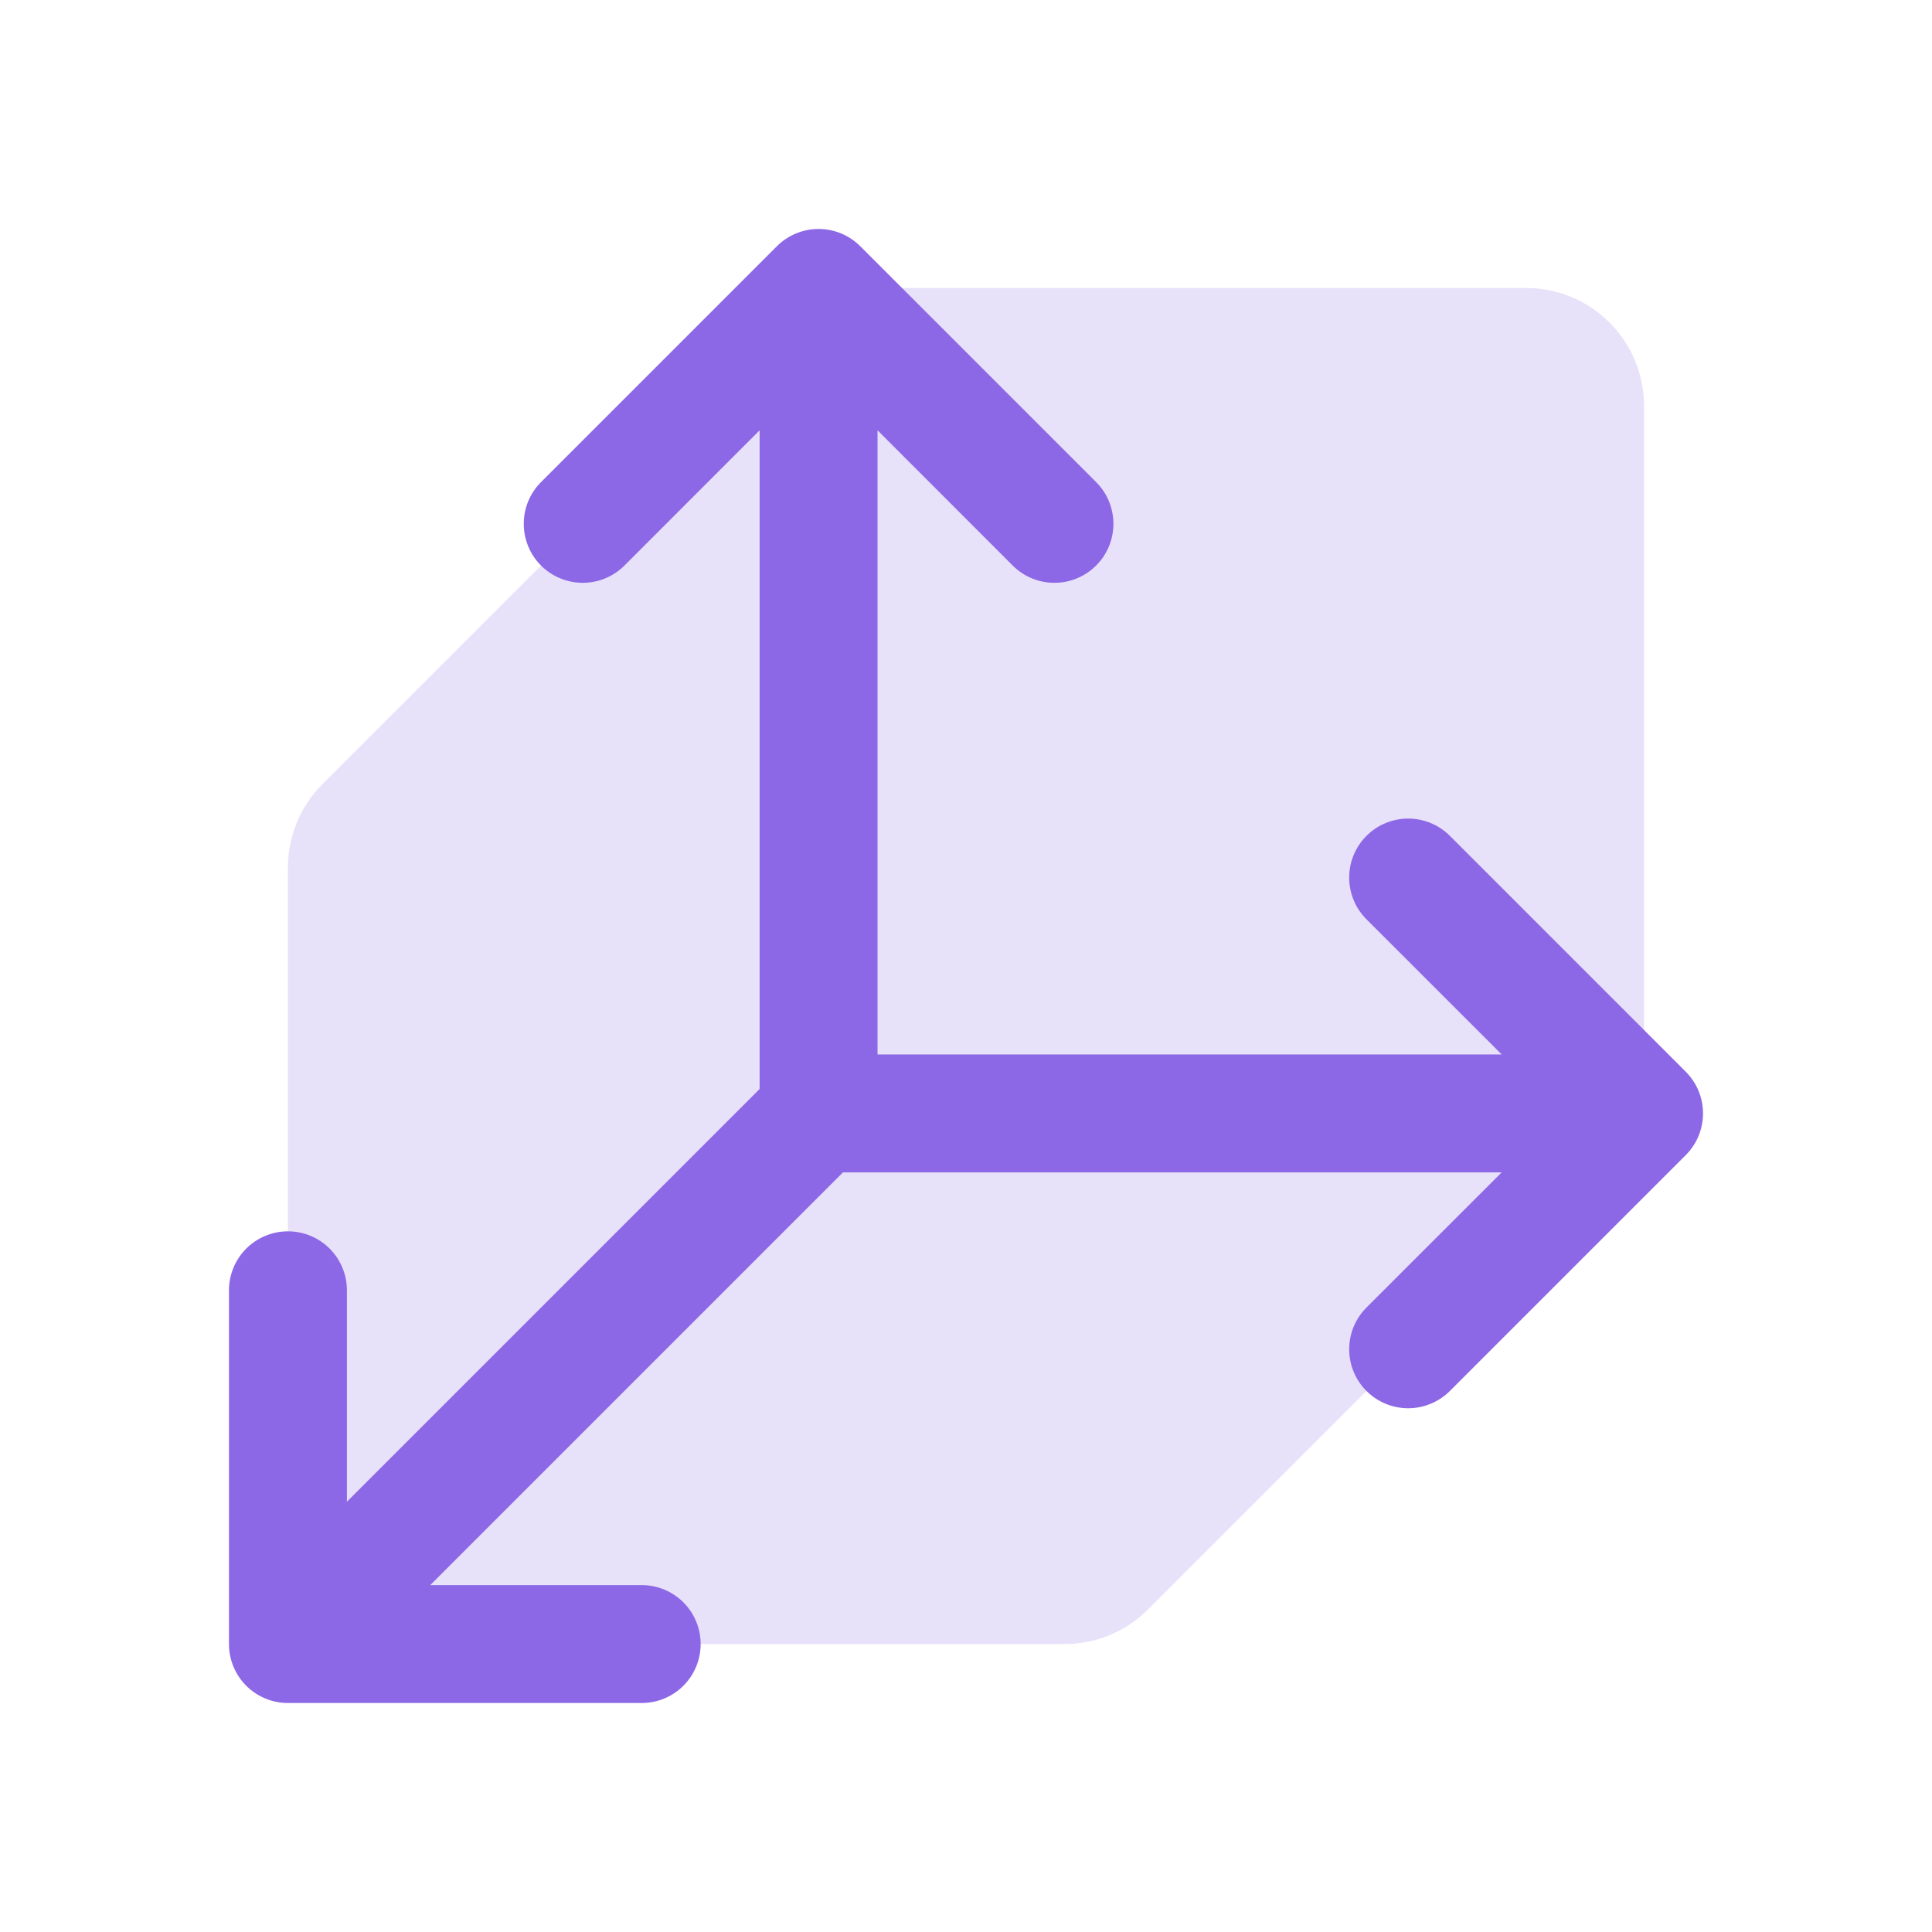
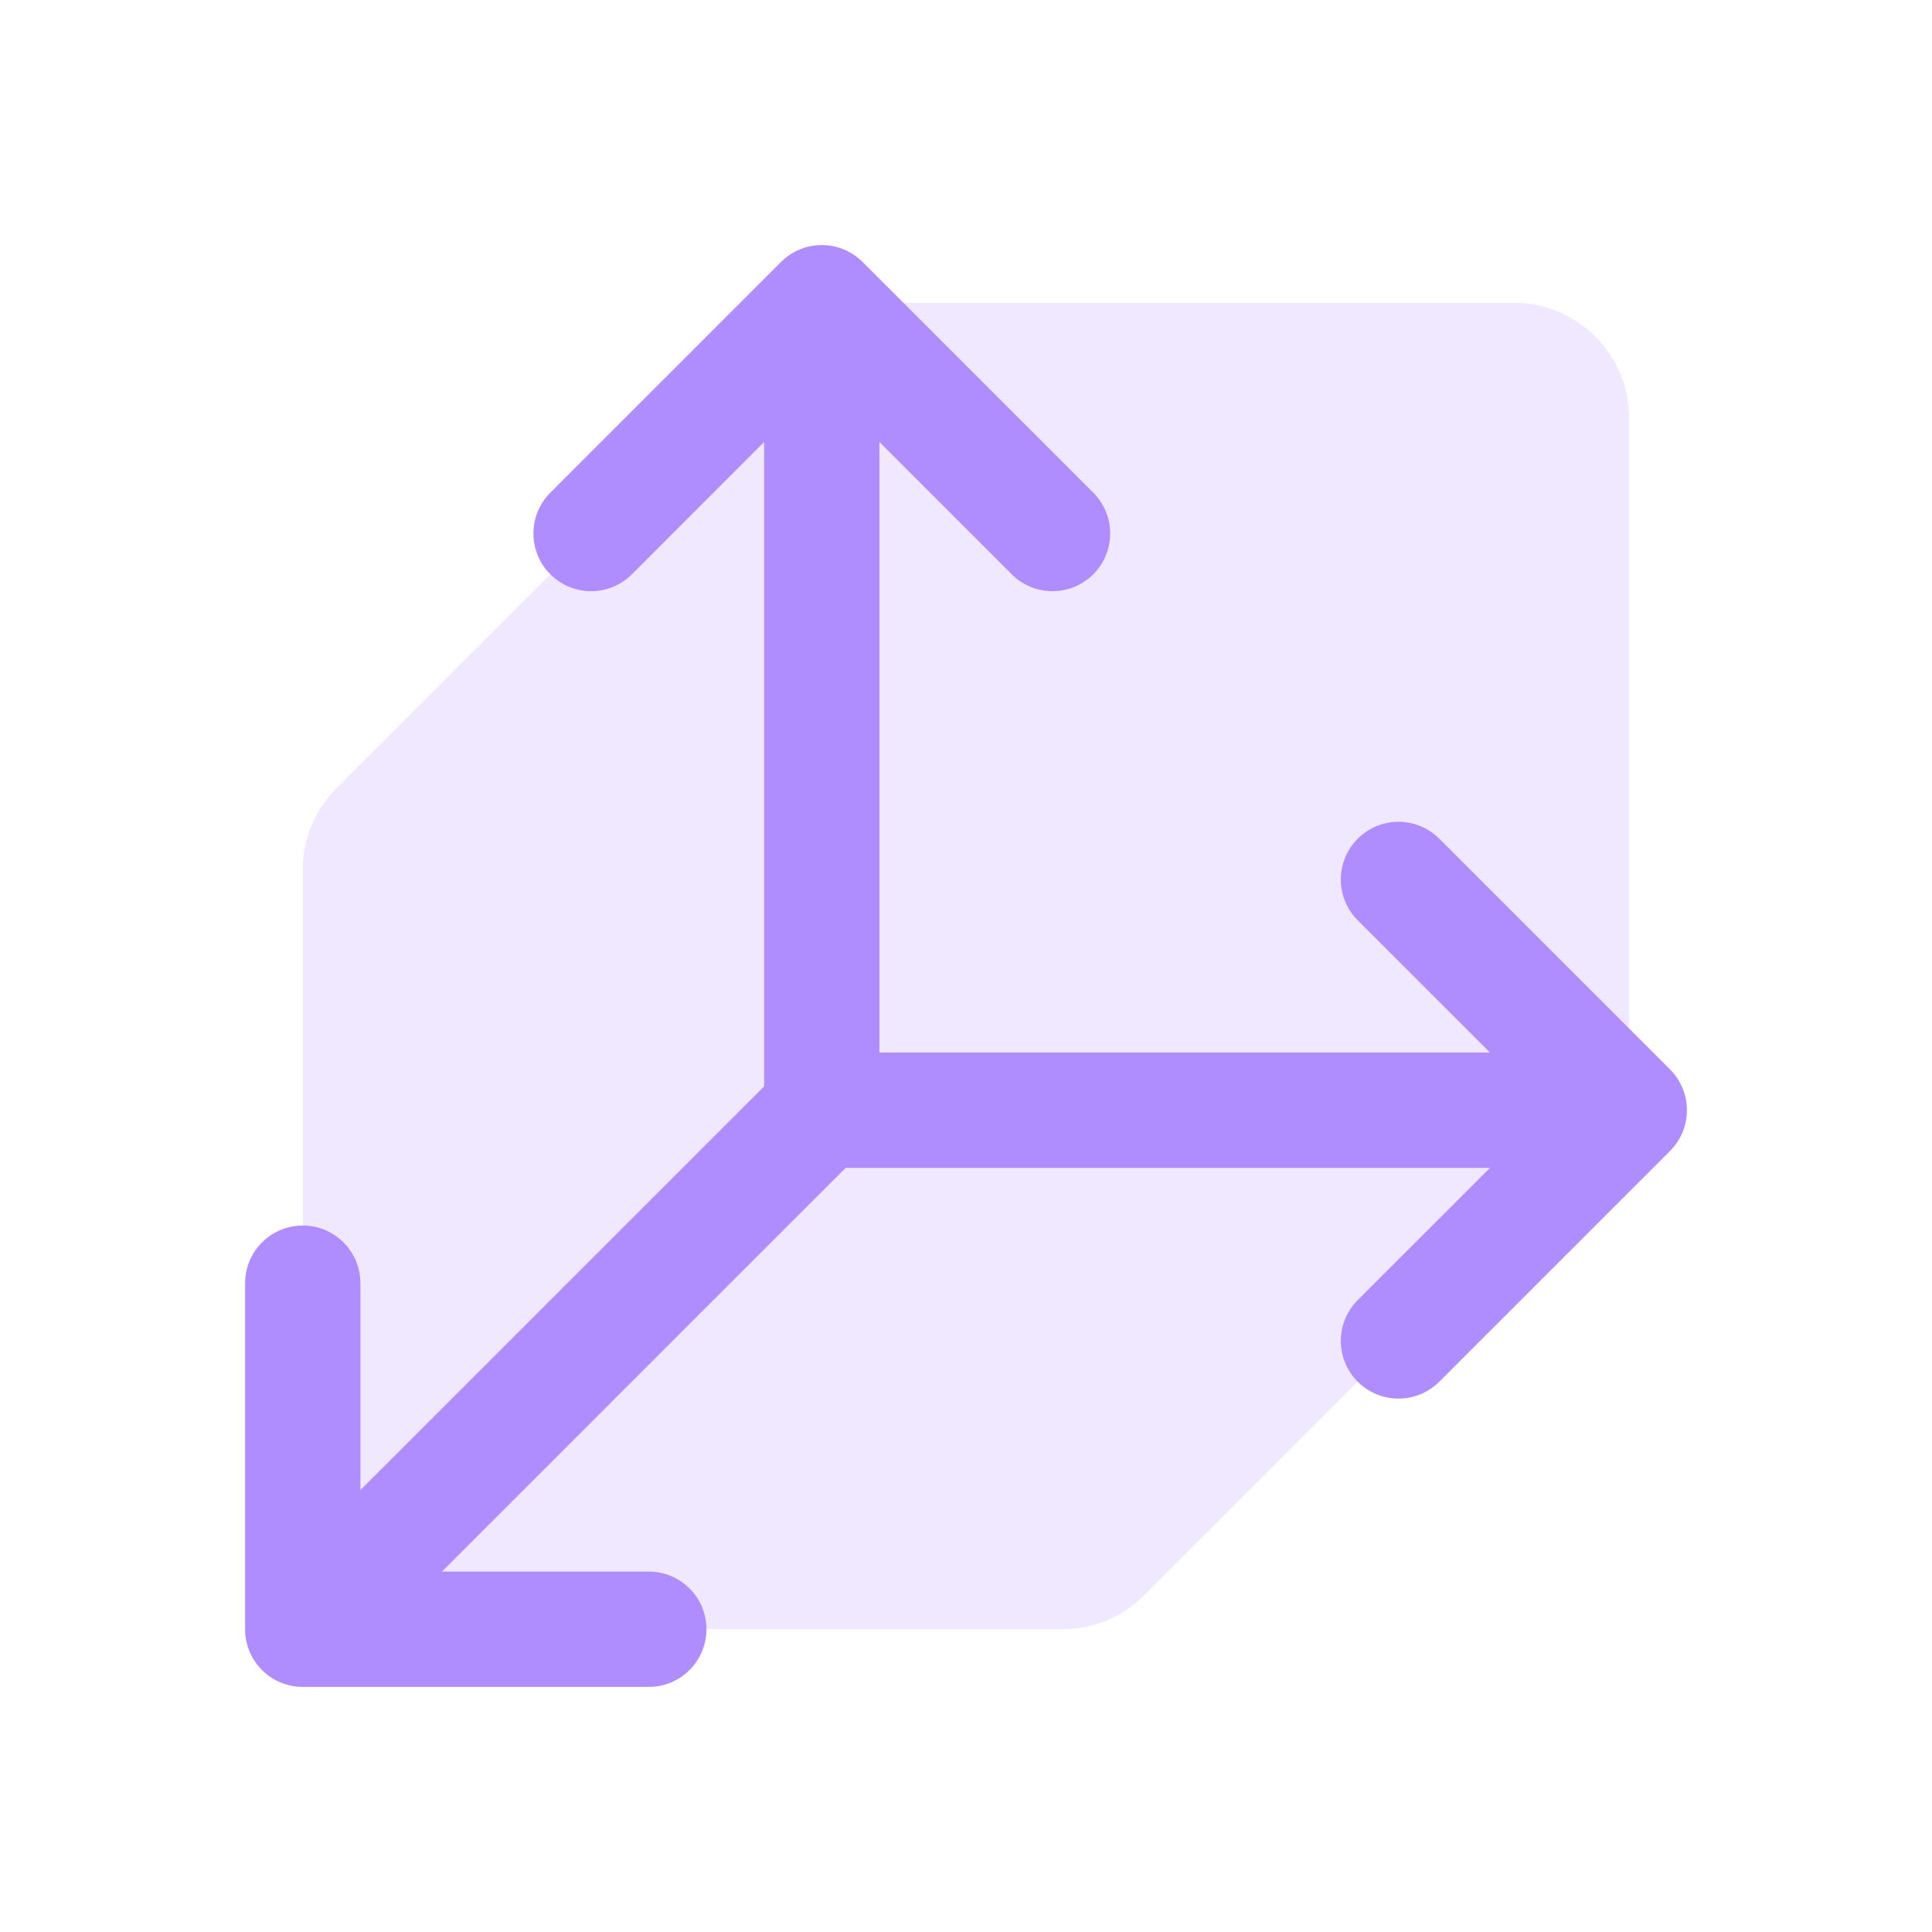
- <svg xmlns="http://www.w3.org/2000/svg" width="128" height="128" viewBox="0 0 128 128" fill="none">
-   <path opacity="0.2" d="M108.92 26.893V73.768L76.054 106.634C75.329 107.36 74.467 107.936 73.518 108.329C72.57 108.722 71.553 108.924 70.527 108.924H19.077V57.474C19.076 56.447 19.279 55.431 19.672 54.482C20.064 53.534 20.64 52.672 21.367 51.946L54.233 19.08H101.108C103.18 19.08 105.167 19.903 106.632 21.368C108.097 22.833 108.92 24.821 108.92 26.893Z" fill="#8C67E6" />
-   <path d="M111.684 76.53L96.059 92.155C95.326 92.888 94.332 93.3 93.295 93.3C92.259 93.3 91.265 92.888 90.532 92.155C89.799 91.422 89.387 90.428 89.387 89.392C89.387 88.355 89.799 87.361 90.532 86.628L99.492 77.673H55.849L28.505 105.017H42.514C43.55 105.017 44.544 105.428 45.276 106.161C46.009 106.893 46.42 107.887 46.42 108.923C46.42 109.959 46.009 110.953 45.276 111.685C44.544 112.418 43.55 112.829 42.514 112.829H19.077C18.041 112.829 17.047 112.418 16.314 111.685C15.582 110.953 15.17 109.959 15.17 108.923V85.486C15.17 84.45 15.582 83.456 16.314 82.723C17.047 81.991 18.041 81.579 19.077 81.579C20.113 81.579 21.106 81.991 21.839 82.723C22.571 83.456 22.983 84.45 22.983 85.486V99.494L50.327 72.15V28.508L41.372 37.468C40.639 38.201 39.645 38.613 38.608 38.613C37.571 38.613 36.577 38.201 35.844 37.468C35.111 36.735 34.7 35.741 34.7 34.704C34.7 33.668 35.111 32.673 35.844 31.941L51.469 16.316C51.832 15.952 52.263 15.664 52.737 15.468C53.211 15.271 53.72 15.17 54.233 15.17C54.746 15.17 55.255 15.271 55.729 15.468C56.203 15.664 56.634 15.952 56.997 16.316L72.622 31.941C73.355 32.673 73.766 33.668 73.766 34.704C73.766 35.741 73.355 36.735 72.622 37.468C71.889 38.201 70.894 38.613 69.858 38.613C68.821 38.613 67.827 38.201 67.094 37.468L58.139 28.508V69.861H99.492L90.532 60.905C89.799 60.172 89.387 59.178 89.387 58.142C89.387 57.105 89.799 56.111 90.532 55.378C91.265 54.645 92.259 54.233 93.295 54.233C94.332 54.233 95.326 54.645 96.059 55.378L111.684 71.003C112.047 71.366 112.335 71.797 112.532 72.271C112.729 72.745 112.83 73.253 112.83 73.767C112.83 74.28 112.729 74.788 112.532 75.263C112.335 75.737 112.047 76.168 111.684 76.53Z" fill="#8C67E6" />
+ <svg xmlns="http://www.w3.org/2000/svg" width="268" height="268" viewBox="0 0 268 268" fill="none">
+   <path opacity="0.2" d="M225.997 58.002V154.002L158.687 221.312C157.201 222.799 155.436 223.979 153.494 224.784C151.551 225.588 149.47 226.002 147.367 226.002H41.997V120.632C41.997 118.529 42.411 116.448 43.215 114.505C44.02 112.563 45.2 110.798 46.687 109.312L113.997 42.002H209.997C214.241 42.002 218.31 43.688 221.311 46.688C224.311 49.689 225.997 53.758 225.997 58.002Z" fill="#B08DFF" />
+   <path d="M231.657 159.662L199.657 191.662C198.156 193.164 196.12 194.007 193.997 194.007C191.874 194.007 189.838 193.164 188.337 191.662C186.836 190.161 185.993 188.125 185.993 186.002C185.993 183.879 186.836 181.844 188.337 180.342L206.687 162.002H117.307L61.307 218.002H89.997C92.119 218.002 94.154 218.845 95.654 220.346C97.154 221.846 97.997 223.881 97.997 226.002C97.997 228.124 97.154 230.159 95.654 231.659C94.154 233.16 92.119 234.002 89.997 234.002H41.997C39.875 234.002 37.84 233.16 36.34 231.659C34.84 230.159 33.997 228.124 33.997 226.002V178.002C33.997 175.881 34.84 173.846 36.34 172.346C37.84 170.845 39.875 170.002 41.997 170.002C44.119 170.002 46.154 170.845 47.654 172.346C49.154 173.846 49.997 175.881 49.997 178.002V206.692L105.997 150.692V61.312L87.657 79.662C86.156 81.163 84.12 82.007 81.997 82.007C79.874 82.007 77.838 81.163 76.337 79.662C74.836 78.161 73.993 76.125 73.993 74.002C73.993 71.879 74.836 69.844 76.337 68.342L108.337 36.342C109.08 35.599 109.962 35.008 110.934 34.606C111.905 34.203 112.946 33.996 113.997 33.996C115.048 33.996 116.089 34.203 117.061 34.606C118.032 35.008 118.914 35.599 119.657 36.342L151.657 68.342C153.158 69.844 154.002 71.879 154.002 74.002C154.002 76.125 153.158 78.161 151.657 79.662C150.156 81.163 148.12 82.007 145.997 82.007C143.874 82.007 141.838 81.163 140.337 79.662L121.997 61.312V146.002H206.687L188.337 127.662C186.836 126.161 185.993 124.125 185.993 122.002C185.993 119.879 186.836 117.844 188.337 116.342C189.838 114.841 191.874 113.998 193.997 113.998C196.12 113.998 198.156 114.841 199.657 116.342L231.657 148.342C232.401 149.085 232.991 149.968 233.394 150.939C233.796 151.91 234.003 152.951 234.003 154.002C234.003 155.054 233.796 156.095 233.394 157.066C232.991 158.037 232.401 158.919 231.657 159.662Z" fill="#B08DFF" />
</svg>
